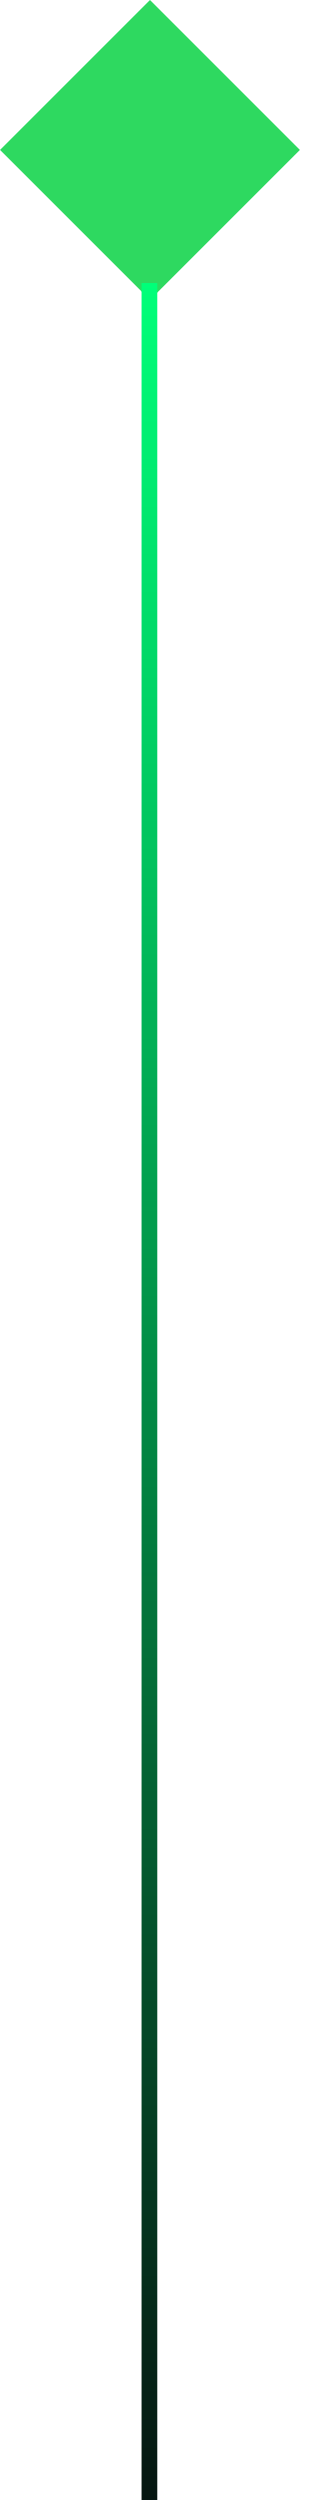
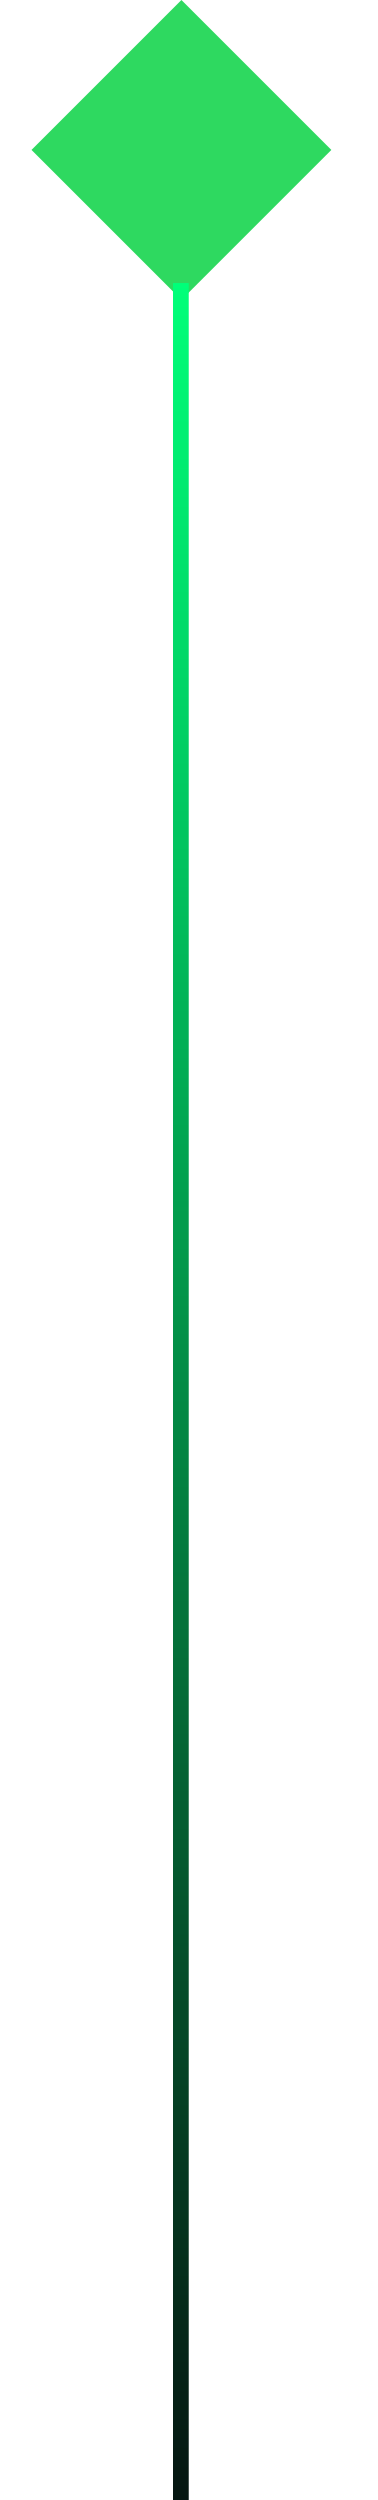
- <svg xmlns="http://www.w3.org/2000/svg" width="20" height="159" viewBox="0 0 20 159" fill="none">
+ <svg xmlns="http://www.w3.org/2000/svg" width="24" height="159" viewBox="-2 0 24 159" fill="none">
  <rect x="9.538" y="0.707" width="12.485" height="12.485" transform="rotate(45 9.53809 0.707107)" fill="#2ED960" stroke="#2ED960" />
  <line x1="9.503" y1="18" x2="9.503" y2="159" stroke="url(#paint0_linear_1027_25847)" />
  <defs>
    <linearGradient id="paint0_linear_1027_25847" x1="8.503" y1="18" x2="8.503" y2="159" gradientUnits="userSpaceOnUse">
      <stop stop-color="#00FF79" />
      <stop offset="1" stop-color="#061611" />
    </linearGradient>
  </defs>
</svg>
